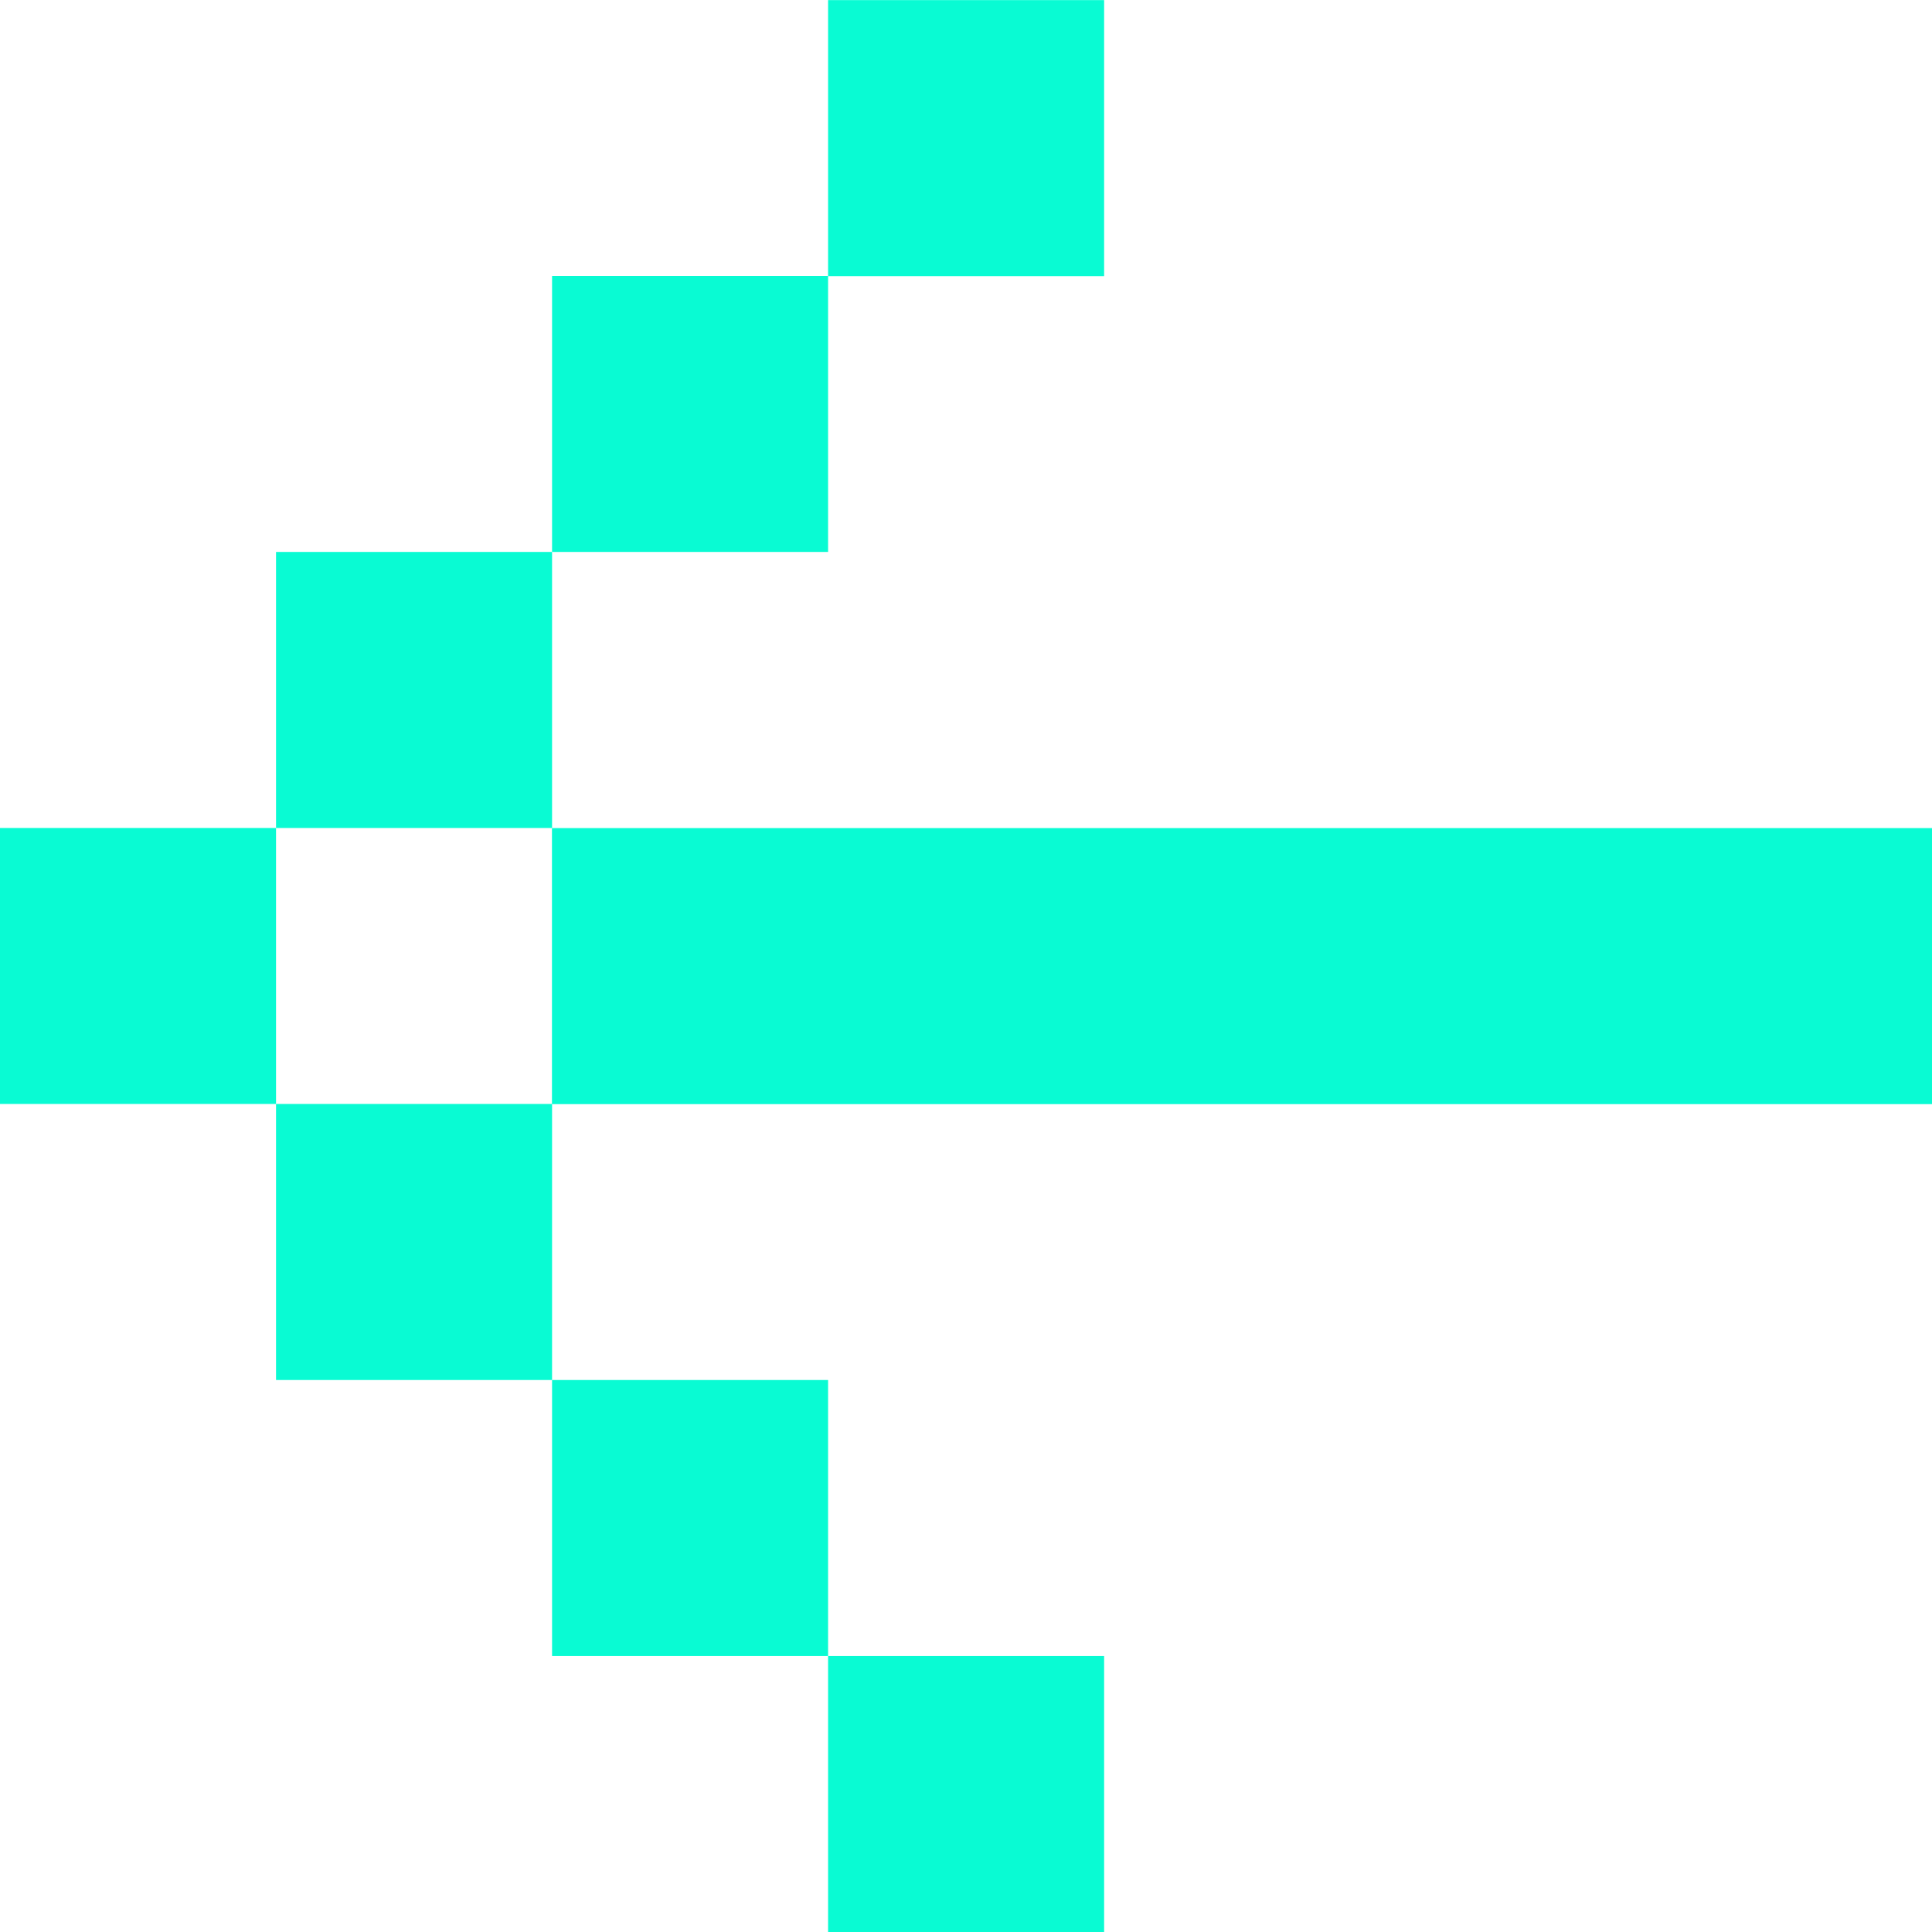
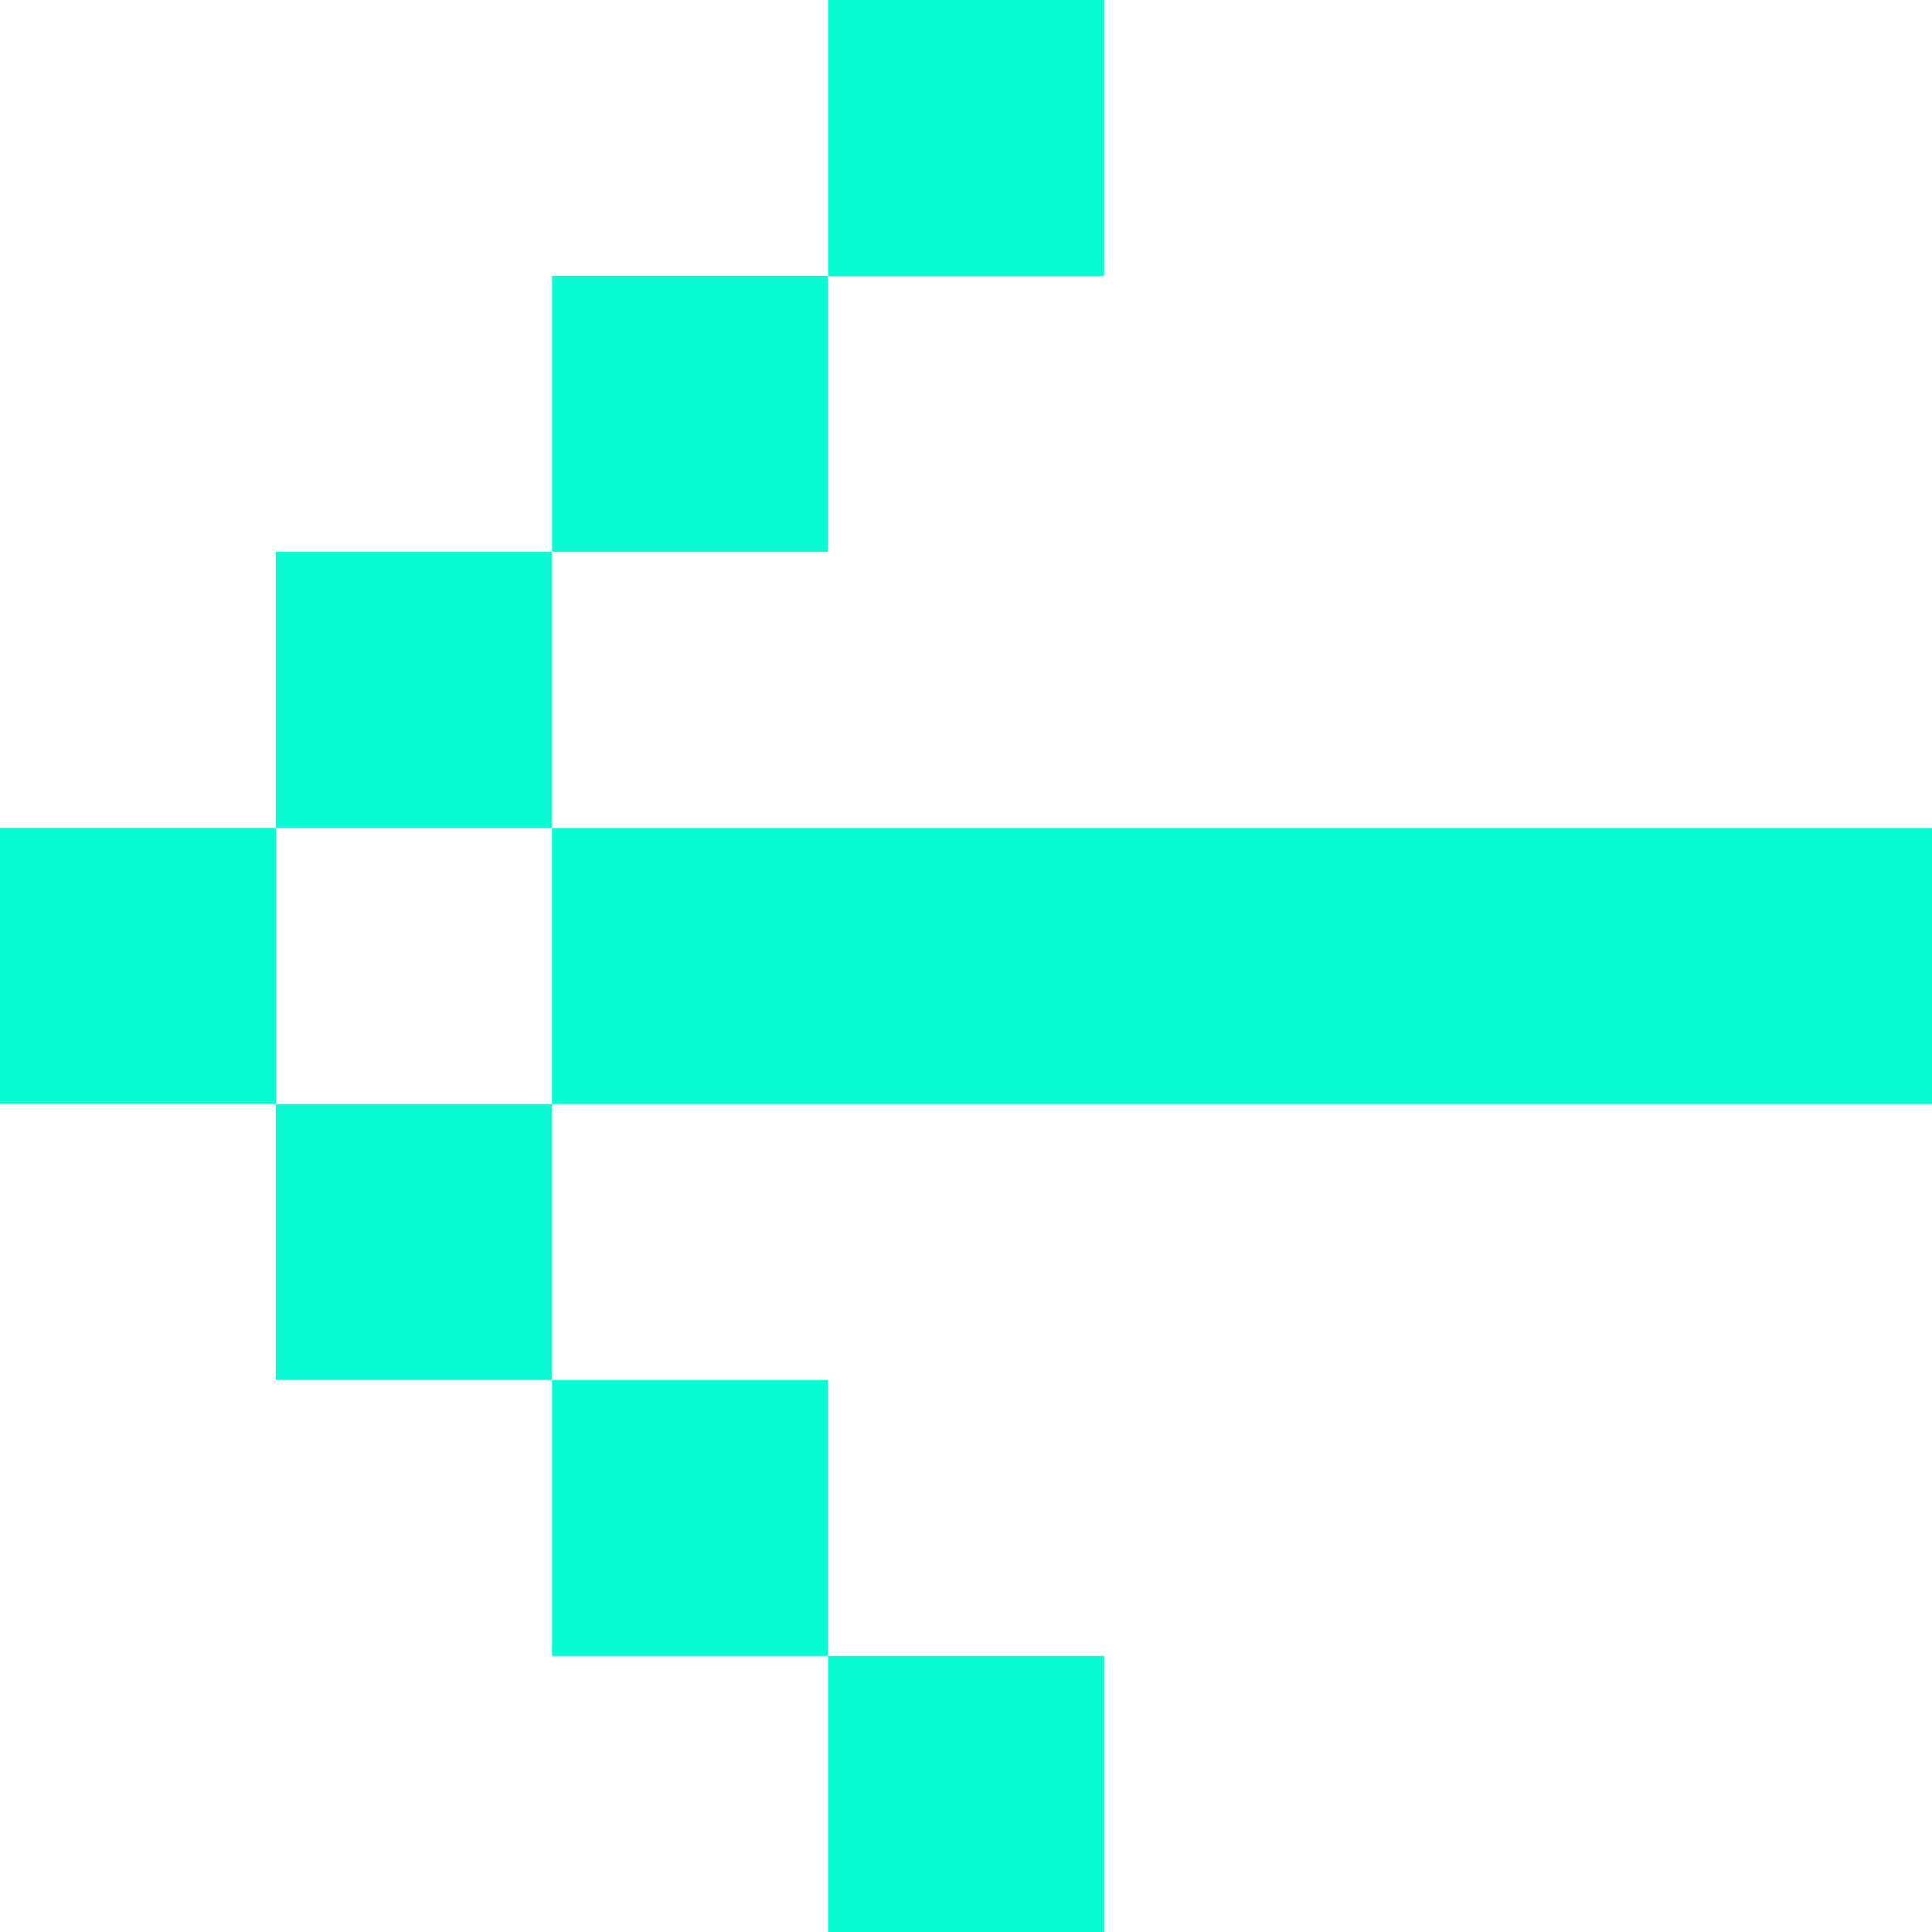
- <svg xmlns="http://www.w3.org/2000/svg" width="35" height="35" viewBox="0 0 9.26 9.26" version="1.1" id="svg8">
-   <defs id="defs2" />
-   <g id="layer1" transform="translate(0,-287.7396)">
-     <path stroke="#09fbd3" fill="#09fbd3" style="opacity:1;fill-opacity:1;fill-rule:evenodd;stroke-width:0.176;stroke-linecap:round;stroke-miterlimit:4;stroke-dasharray:none;stroke-opacity:1;paint-order:normal" d="m 0.088,291.796 h 1.147 v 1.147 H 0.088 Z" id="rect821" />
-     <path stroke="#09fbd3" fill="#09fbd3" style="opacity:1;fill-opacity:1;fill-rule:evenodd;stroke-width:0.176;stroke-linecap:round;stroke-miterlimit:4;stroke-dasharray:none;stroke-opacity:1;paint-order:normal" d="m 1.411,290.473 h 1.147 v 1.147 h -1.147 z" id="rect821-8" />
-     <path stroke="#09fbd3" fill="#09fbd3" style="opacity:1;fill-opacity:1;fill-rule:evenodd;stroke-width:0.176;stroke-linecap:round;stroke-miterlimit:4;stroke-dasharray:none;stroke-opacity:1;paint-order:normal" d="m 2.734,289.15 h 1.147 v 1.147 H 2.734 Z" id="rect821-4" />
-     <path stroke="#09fbd3" fill="#09fbd3" style="opacity:1;fill-opacity:1;fill-rule:evenodd;stroke-width:0.176;stroke-linecap:round;stroke-miterlimit:4;stroke-dasharray:none;stroke-opacity:1;paint-order:normal" d="m 4.057,287.828 h 1.147 v 1.147 h -1.147 z" id="rect821-89" />
-     <path stroke="#09fbd3" fill="#09fbd3" style="opacity:1;fill-opacity:1;fill-rule:evenodd;stroke-width:0.176;stroke-linecap:round;stroke-miterlimit:4;stroke-dasharray:none;stroke-opacity:1;paint-order:normal" d="m 1.411,293.119 h 1.147 v 1.147 h -1.147 z" id="rect821-2" />
-     <path stroke="#09fbd3" fill="#09fbd3" style="opacity:1;fill-opacity:1;fill-rule:evenodd;stroke-width:0.176;stroke-linecap:round;stroke-miterlimit:4;stroke-dasharray:none;stroke-opacity:1;paint-order:normal" d="m 2.734,294.442 h 1.147 v 1.147 H 2.734 Z" id="rect821-6" />
-     <path stroke="#09fbd3" fill="#09fbd3" style="opacity:1;fill-opacity:1;fill-rule:evenodd;stroke-width:0.176;stroke-linecap:round;stroke-miterlimit:4;stroke-dasharray:none;stroke-opacity:1;paint-order:normal" d="m 4.057,295.765 h 1.147 v 1.147 h -1.147 z" id="rect821-64" />
-     <path stroke="#09fbd3" fill="#09fbd3" style="opacity:1;fill-opacity:1;fill-rule:evenodd;stroke-width:1.311;stroke-linecap:round;stroke-miterlimit:4;stroke-dasharray:none;stroke-opacity:1;paint-order:normal" d="m 3.301,292.364 h 5.304 v 0.012 H 3.301 Z" id="rect877" />
+ <svg xmlns="http://www.w3.org/2000/svg" width="35" height="35" viewBox="0 0 9.26 9.26">
+   <g stroke="#09fbd3" fill="#09fbd3">
+     <path style="opacity:1;fill-opacity:1;fill-rule:evenodd;stroke-width:.176;stroke-linecap:round;stroke-miterlimit:4;stroke-dasharray:none;stroke-opacity:1;paint-order:normal" d="M.088 291.796h1.147v1.147H.088zm1.322-1.323h1.148v1.147H1.41zm1.324-1.323H3.88v1.147H2.734zm1.323-1.322h1.147v1.147H4.057zM1.41 293.12h1.148v1.146H1.41zm1.324 1.322H3.88v1.147H2.734zm1.323 1.323h1.147v1.147H4.057z" transform="translate(0 -287.74)" />
+     <path style="opacity:1;fill-opacity:1;fill-rule:evenodd;stroke-width:1.311;stroke-linecap:round;stroke-miterlimit:4;stroke-dasharray:none;stroke-opacity:1;paint-order:normal" d="M3.301 292.364h5.304v.012H3.301z" transform="translate(0 -287.74)" />
  </g>
</svg>
